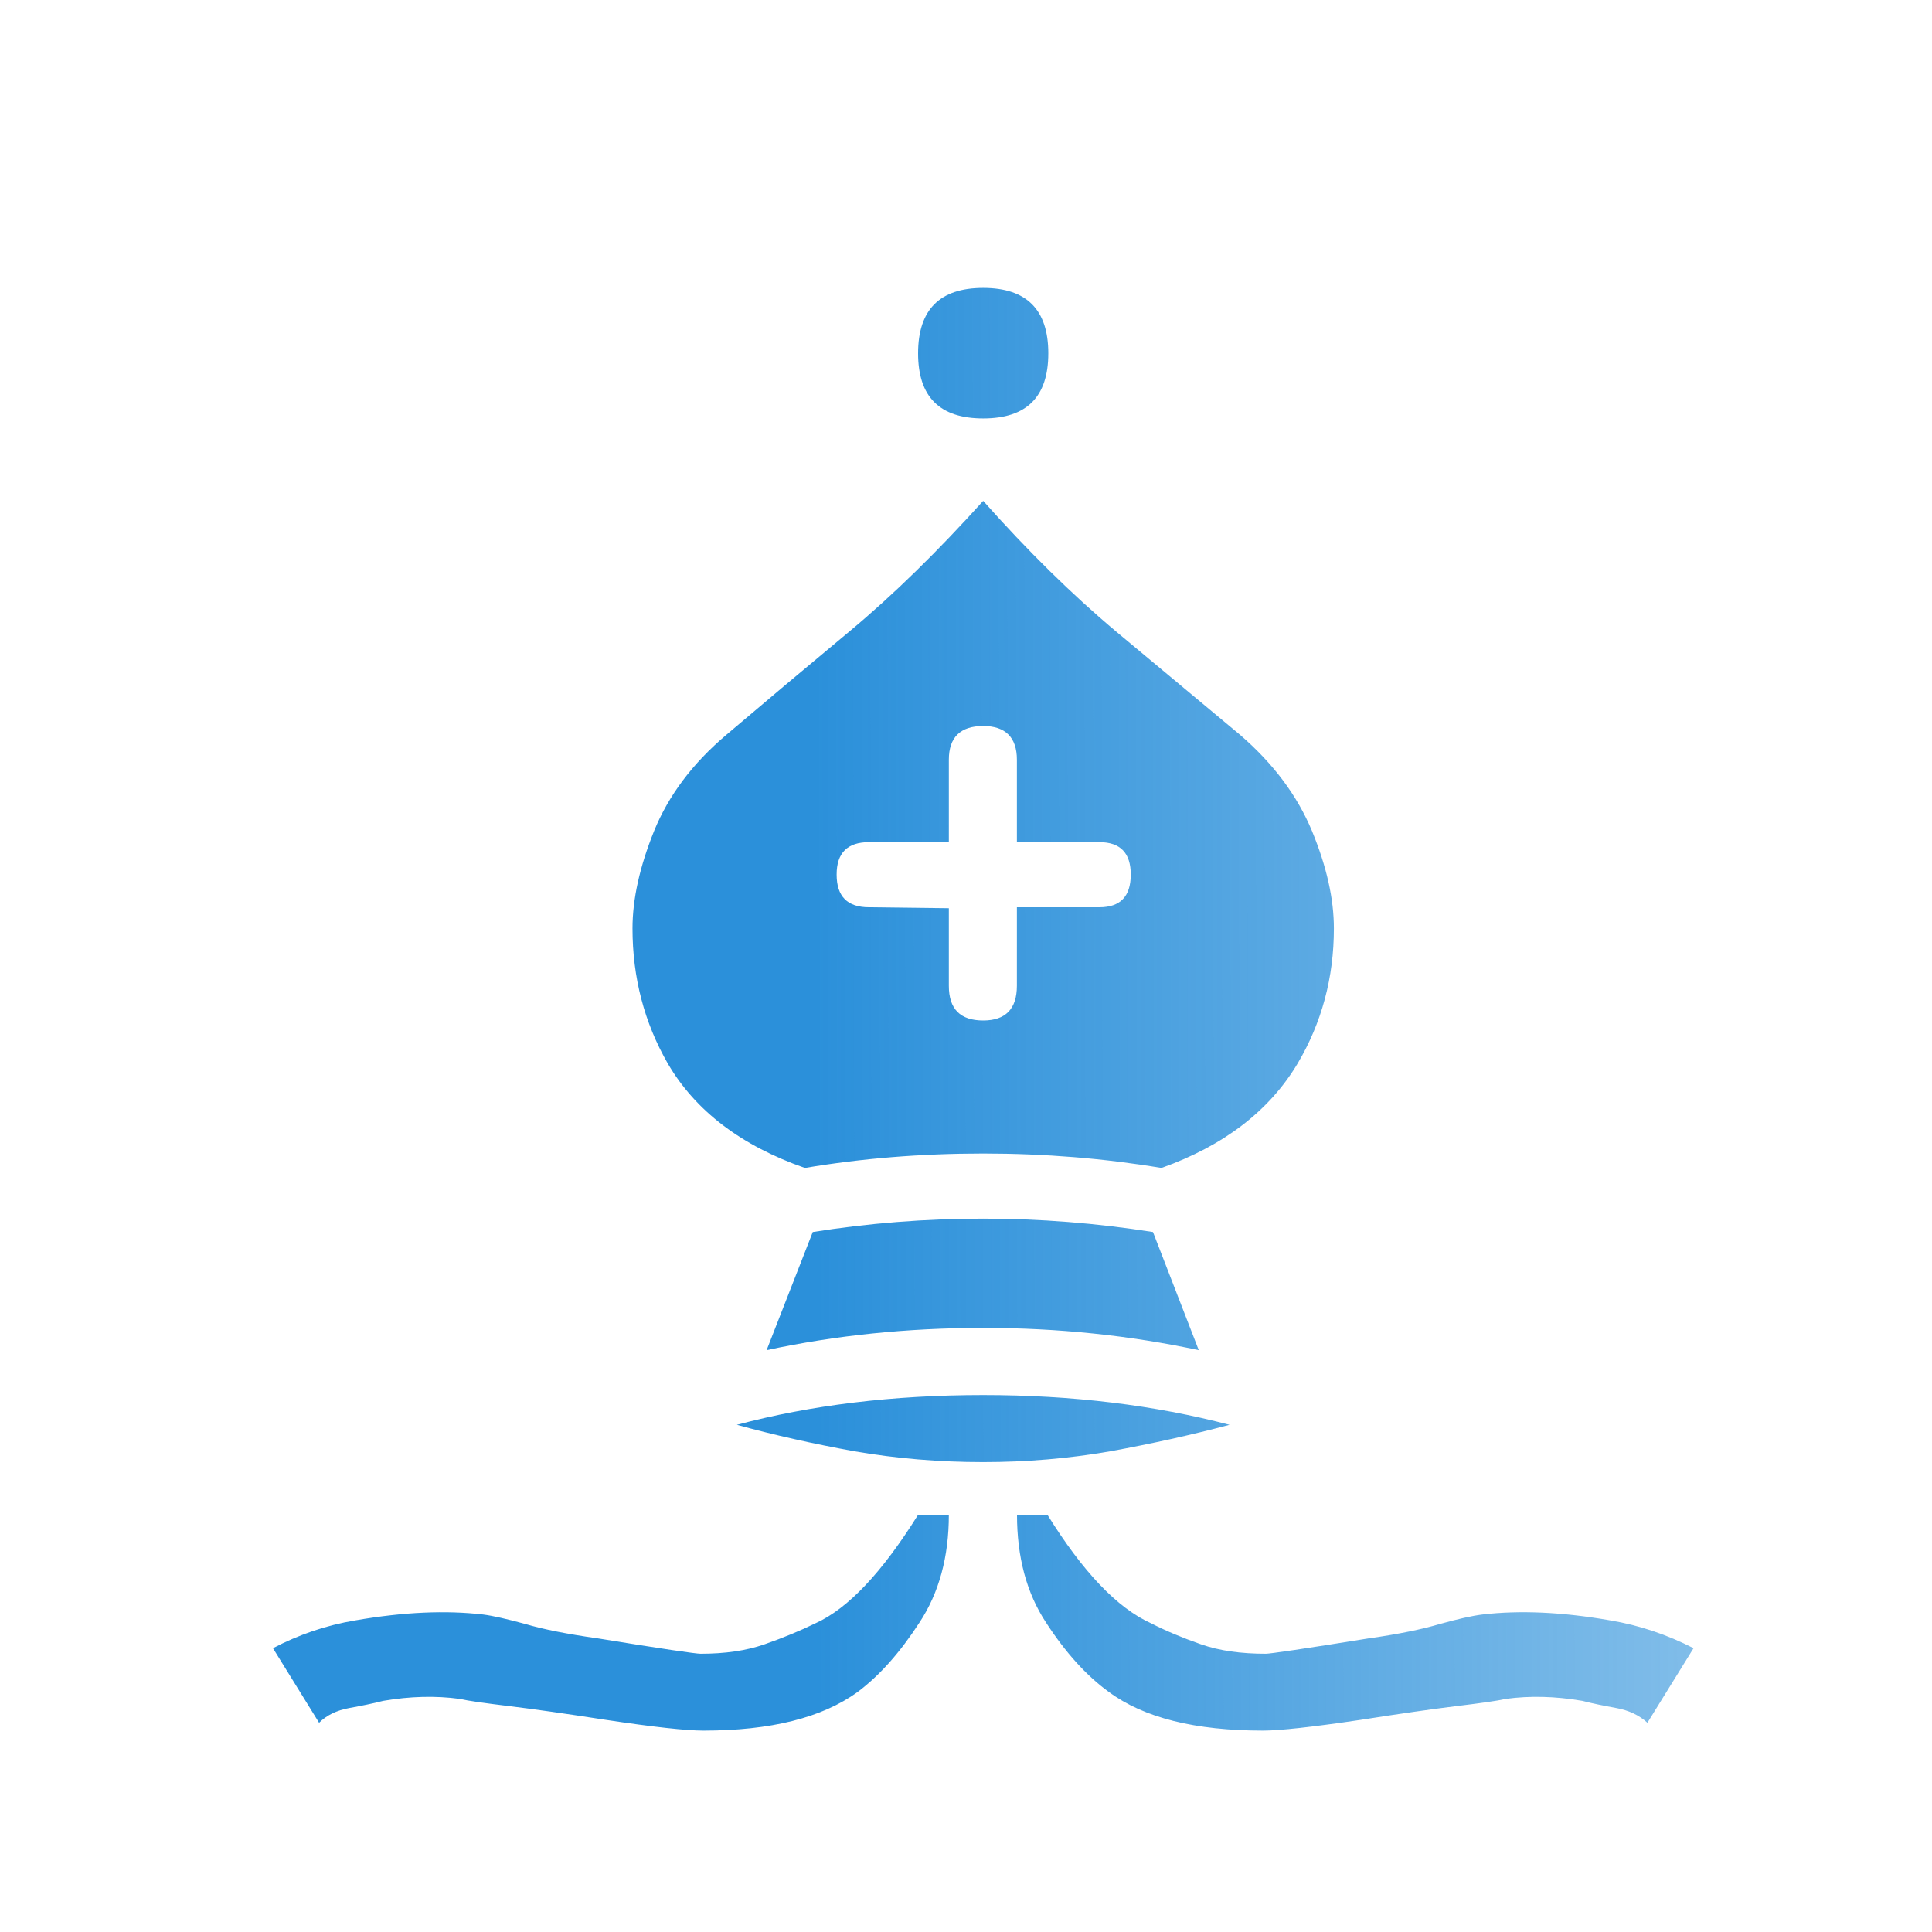
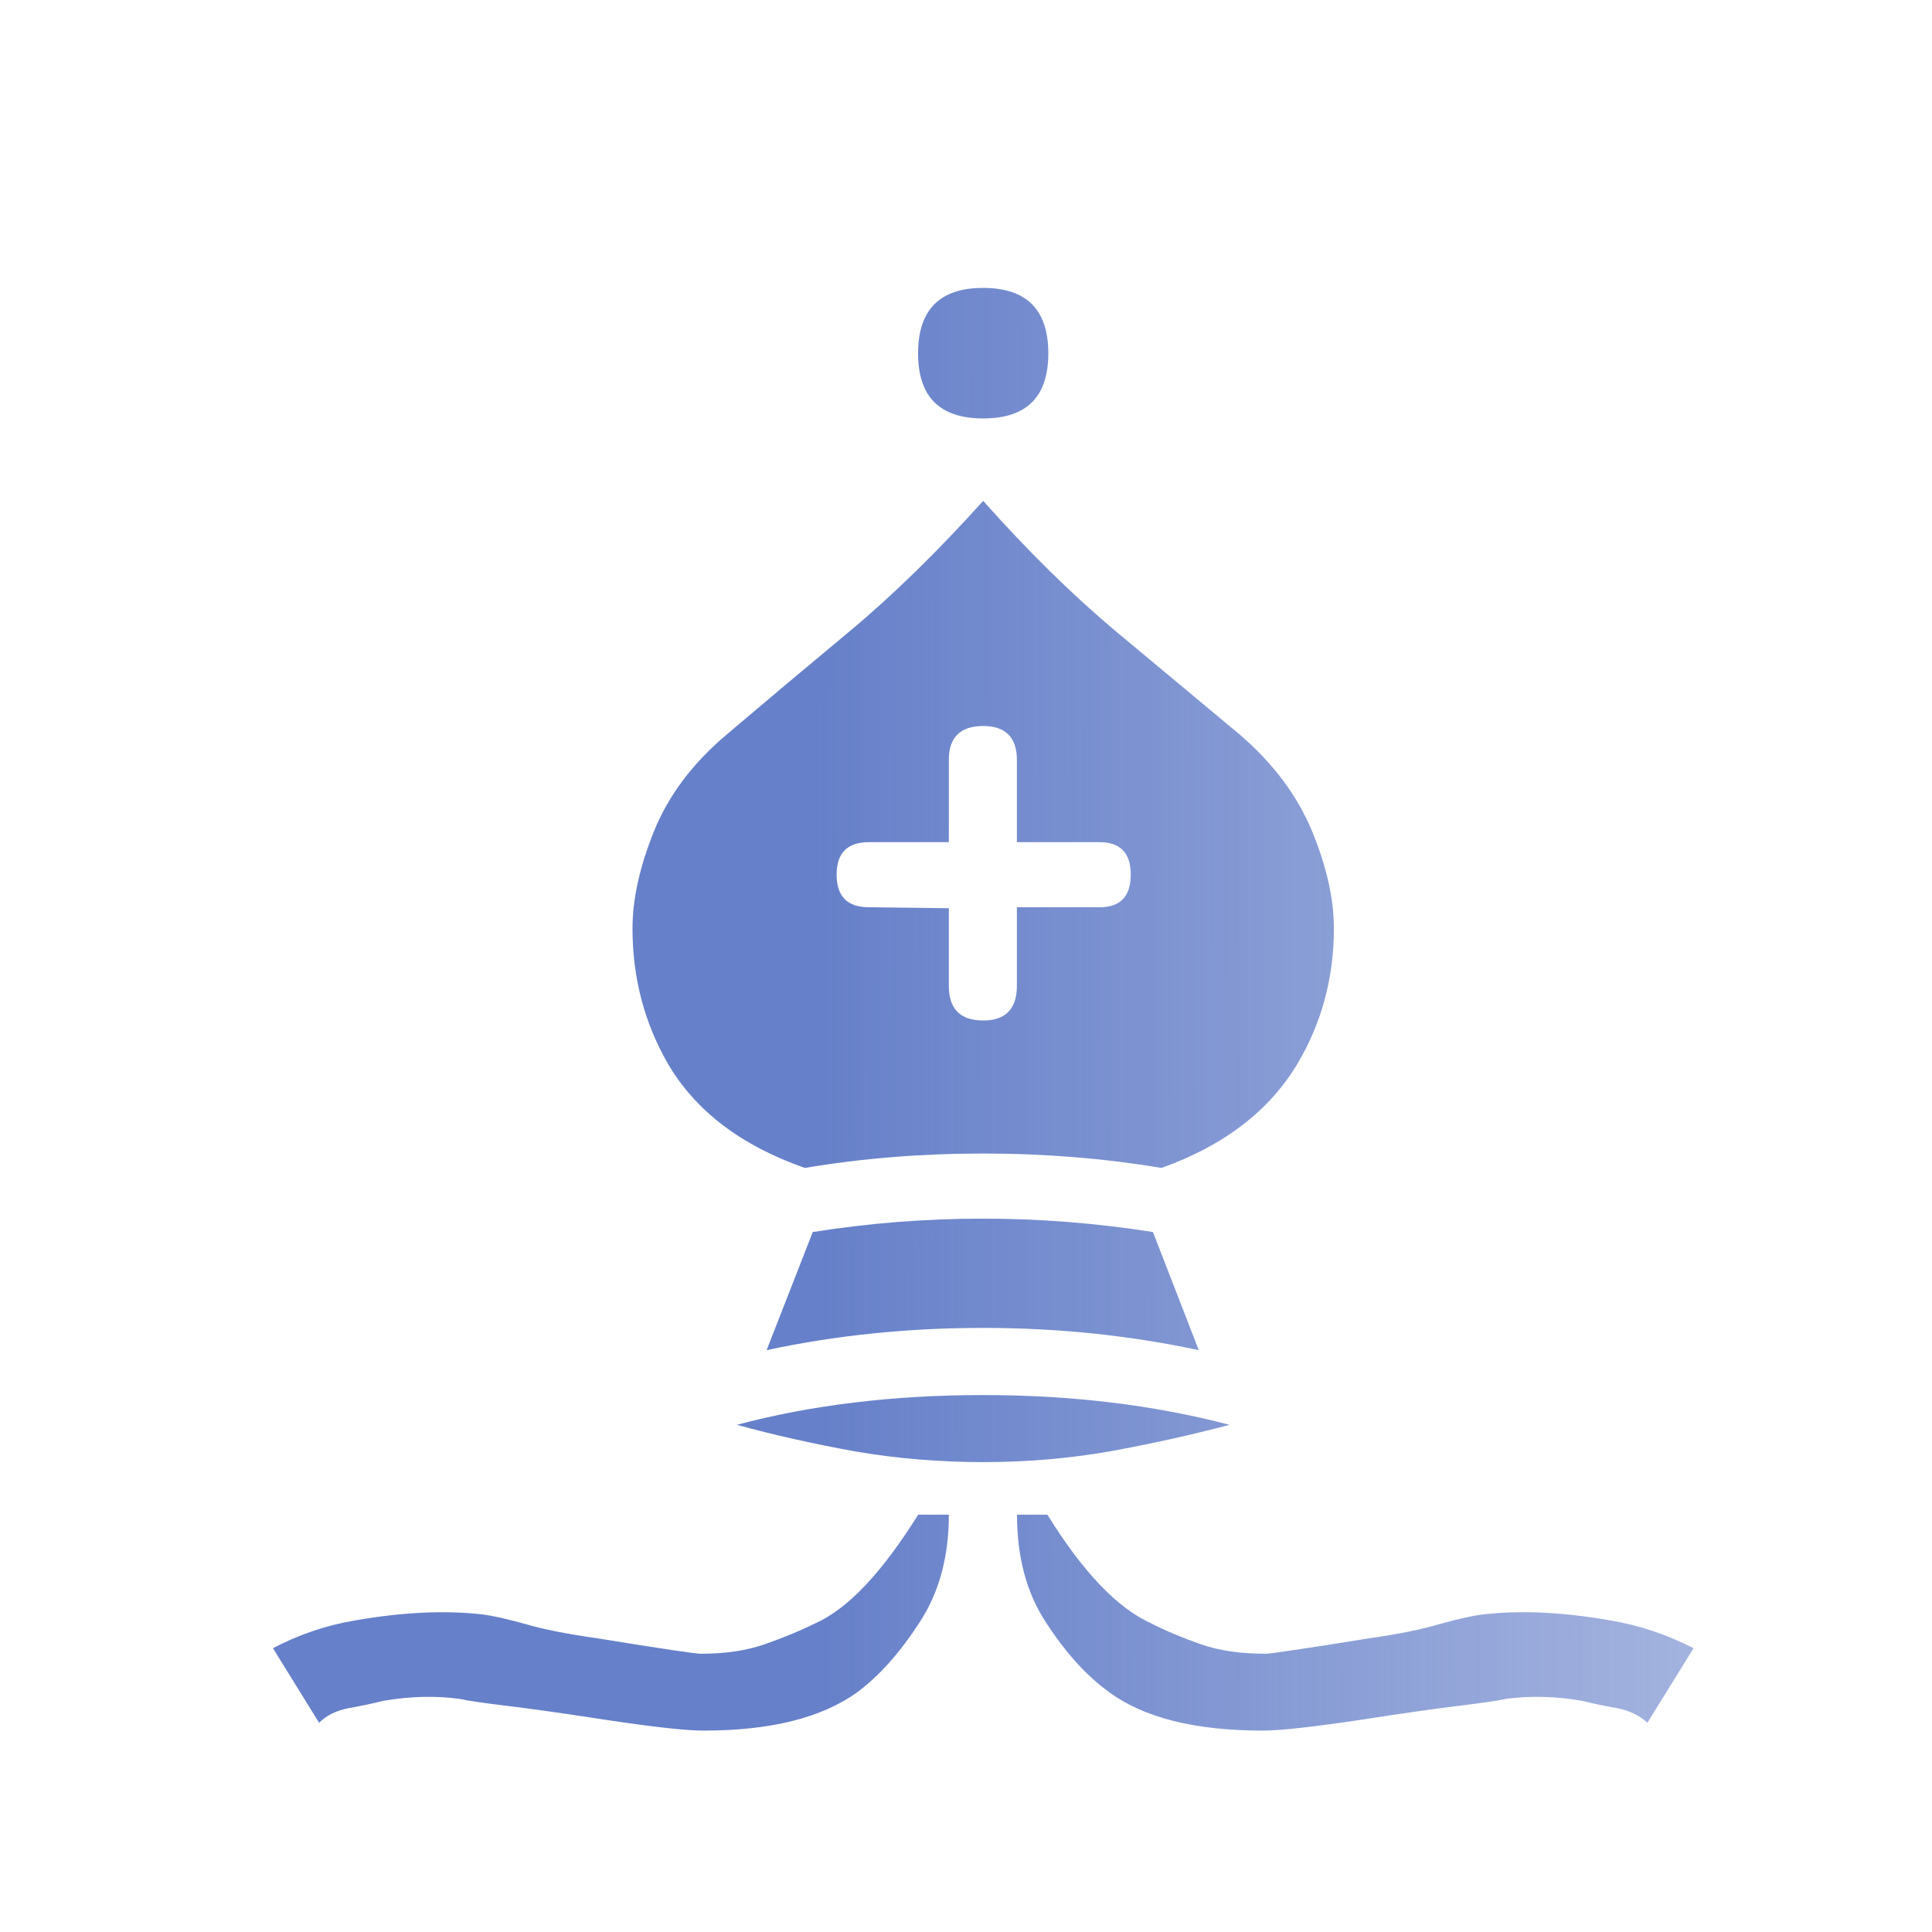
<svg xmlns="http://www.w3.org/2000/svg" width="177.17" height="177.17" shape-rendering="geometricPrecision" image-rendering="optimizeQuality" fill-rule="evenodd" clip-rule="evenodd" viewBox="0 0 50 50">
  <defs>
    <linearGradient id="0" x1="21.13" y1="37.592" x2="77.64" y2="37.469" gradientUnits="userSpaceOnUse">
-       <stop stop-color="#2B90DA" />
-       <stop offset="1" stop-color="#2B90DA" stop-opacity="0" />
+       <stop stop-color="#6680C9" />
+       <stop offset="1" stop-color="#6680C9" stop-opacity="0" />
    </linearGradient>
  </defs>
  <path fill="url(#0)" d="m26.32 39.2c0 1.092.245 2.024.753 2.794.5.77 1.041 1.372 1.626 1.795.906.669 2.235.999 3.988.999.432 0 1.279-.093 2.532-.279 1.025-.161 1.854-.279 2.481-.356.627-.076 1.05-.135 1.27-.186.627-.085 1.287-.068 1.981.051.262.068.559.127.88.186.322.059.593.186.804.381l1.194-1.93c-.677-.347-1.397-.593-2.159-.72-1.253-.22-2.354-.263-3.302-.152-.279.034-.643.118-1.101.245-.457.136-1.067.263-1.846.373-1.676.271-2.557.398-2.659.398-.644 0-1.202-.076-1.685-.246-.483-.169-.906-.347-1.287-.542-.881-.398-1.77-1.338-2.684-2.811h-.787m-1.761 0h-.796c-.931 1.49-1.812 2.43-2.659 2.811-.398.195-.83.373-1.312.542-.483.169-1.033.246-1.66.246-.119 0-.999-.127-2.659-.398-.787-.11-1.422-.237-1.88-.373-.466-.127-.83-.212-1.092-.245-.948-.11-2.04-.068-3.302.152-.762.127-1.473.373-2.134.72l1.194 1.93c.195-.195.457-.322.779-.381.322-.059.618-.118.88-.186.694-.119 1.355-.136 1.981-.051.22.051.643.11 1.27.186.627.076 1.465.195 2.506.356 1.236.186 2.083.279 2.532.279 1.736 0 3.065-.33 3.988-.999.567-.423 1.101-1.025 1.6-1.795.508-.77.762-1.702.762-2.794m.889-9.347c1.6 0 3.141.127 4.614.373 1.617-.576 2.794-1.482 3.522-2.701.627-1.058.94-2.227.94-3.497 0-.762-.186-1.6-.567-2.523-.381-.914-.999-1.744-1.863-2.489-.974-.813-2.04-1.702-3.2-2.667-1.151-.965-2.303-2.1-3.446-3.387-1.16 1.287-2.311 2.422-3.471 3.387-1.16.965-2.218 1.854-3.175 2.667-.881.745-1.499 1.575-1.871 2.489-.372.923-.559 1.761-.559 2.523 0 1.27.305 2.438.914 3.497.711 1.219 1.897 2.125 3.548 2.701 1.456-.246 2.997-.373 4.614-.373m0 4.513c1.939 0 3.793.195 5.579.576l-1.185-3.057c-1.456-.229-2.921-.347-4.394-.347-1.507 0-2.98.119-4.411.347l-1.194 3.057c1.77-.381 3.641-.576 5.605-.576m0-23.537c1.126 0 1.685-.559 1.685-1.685 0-1.126-.559-1.693-1.685-1.693-1.126 0-1.685.567-1.685 1.693 0 1.126.559 1.685 1.685 1.685m0 27.01c1.126 0 2.218-.093 3.285-.279 1.067-.195 2.1-.423 3.09-.686-1.939-.508-4.064-.77-6.375-.77-2.345 0-4.47.263-6.375.77.957.263 1.973.491 3.048.686 1.075.186 2.184.279 3.327.279m-.889-14.334l-2.066-.025c-.559 0-.838-.279-.838-.847 0-.559.279-.838.838-.838h2.066v-2.134c0-.576.296-.872.889-.872.576 0 .872.296.872.872v2.134h2.134c.542 0 .813.279.813.838 0 .567-.271.847-.813.847h-2.134v2.032c0 .601-.296.898-.872.898-.593 0-.889-.296-.889-.898v-2.01" />
</svg>
